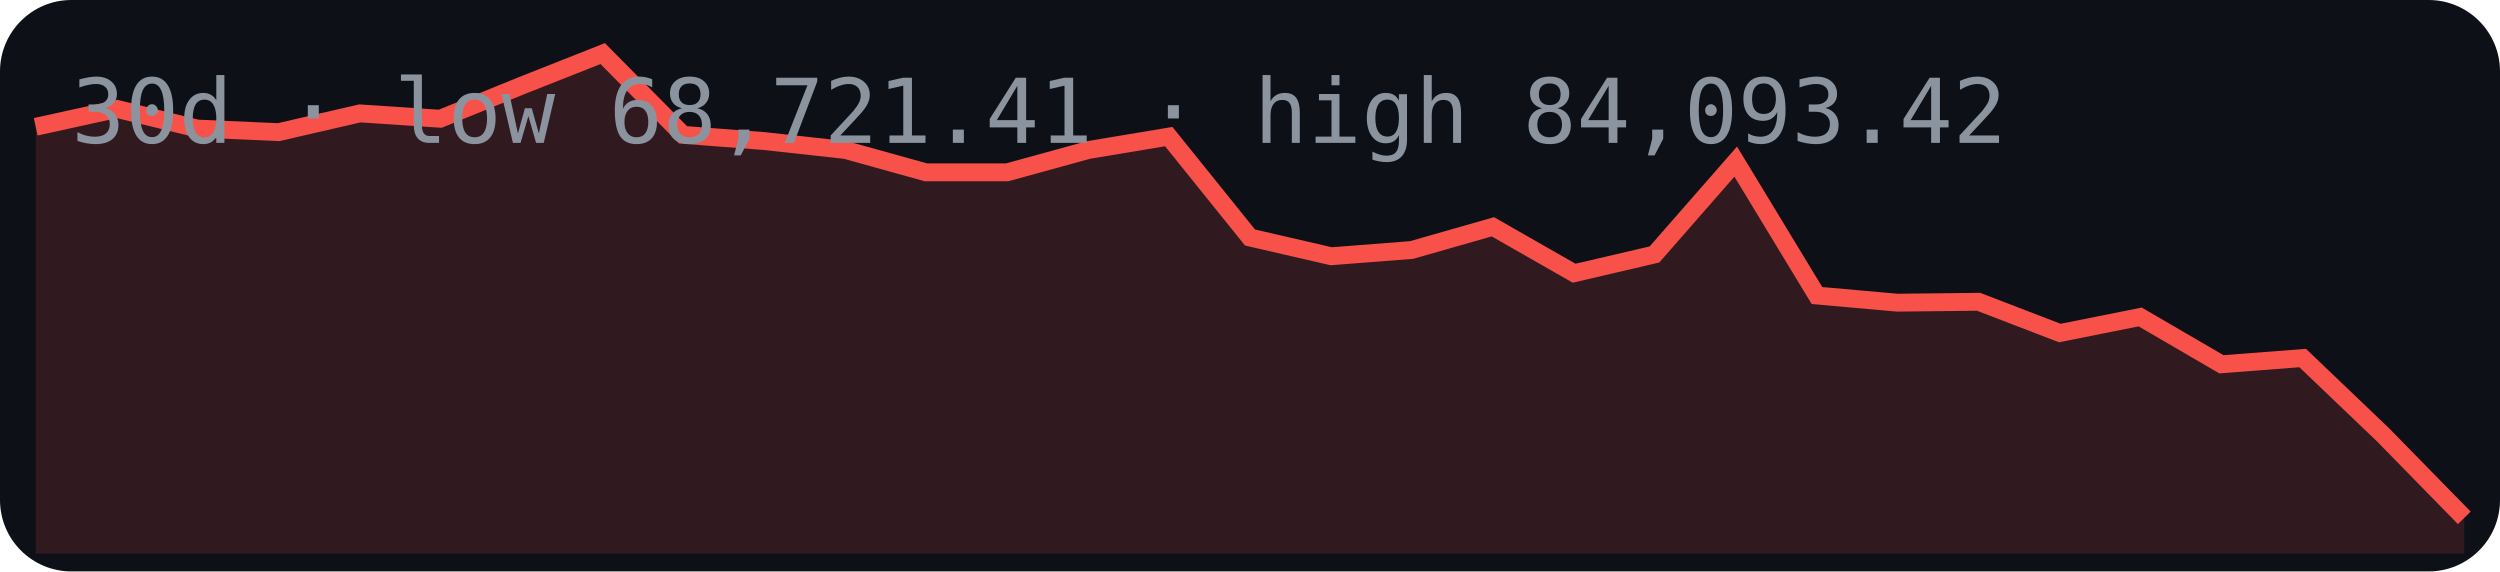
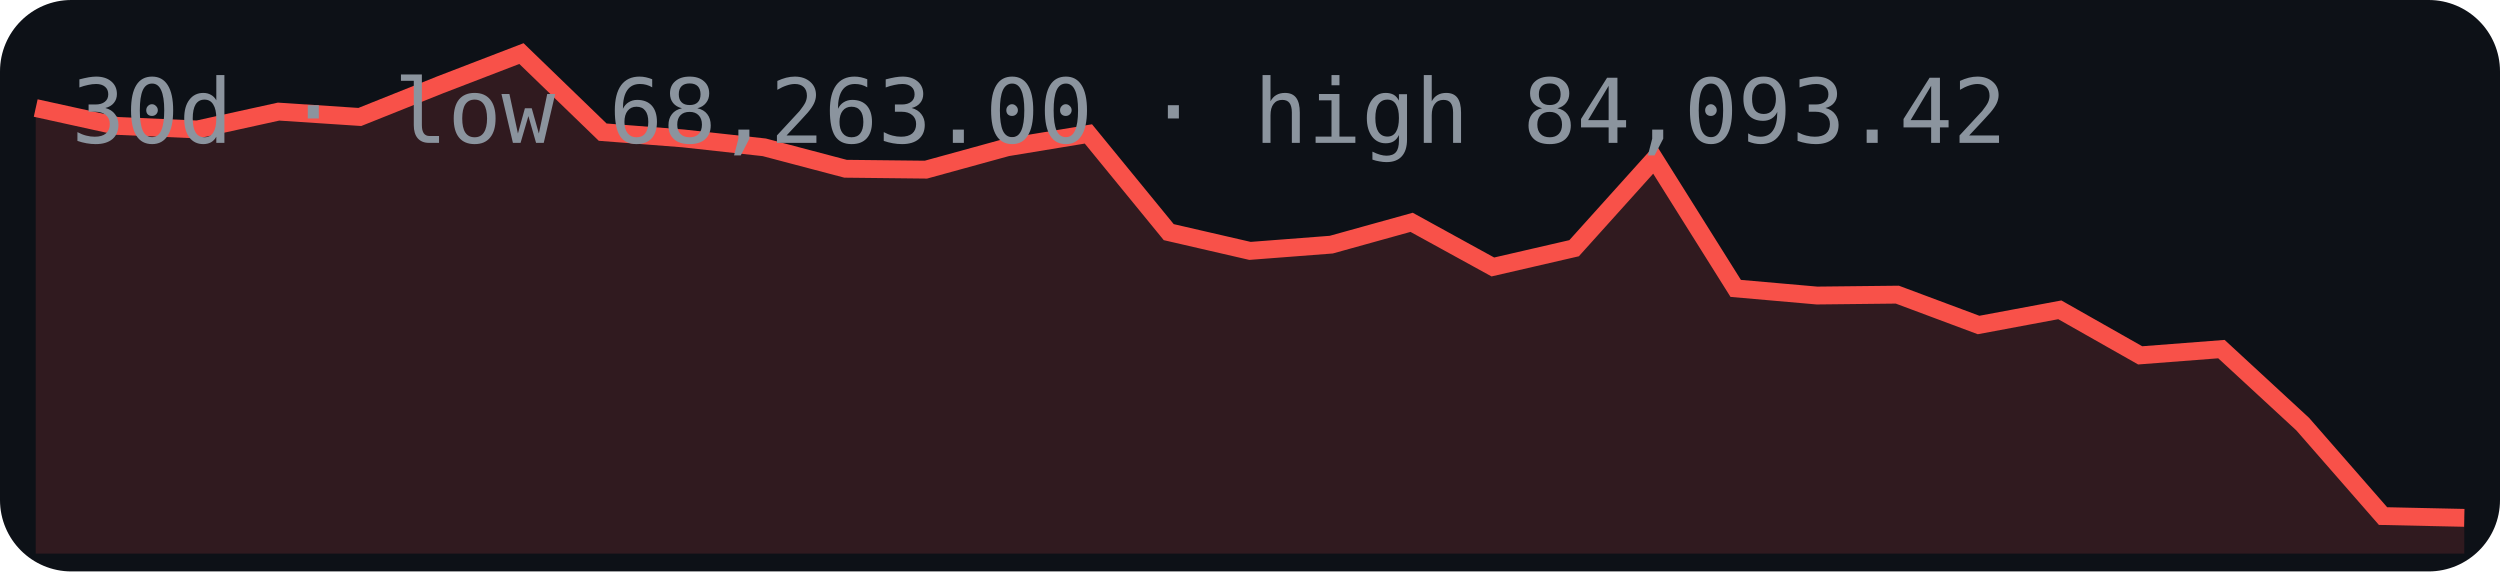
<svg xmlns="http://www.w3.org/2000/svg" width="280" height="64" viewBox="0 0 280 64">
  <rect width="280" height="64" rx="8" fill="#0d1117" />
-   <polygon points="4,62 4.0,14.2 13.1,12.2 22.1,14.4 31.2,14.8 40.3,12.7 49.3,13.3 58.4,9.6 67.5,6.0 76.5,15.1 85.6,15.8 94.7,16.8 103.7,19.3 112.8,19.3 121.9,16.8 130.9,15.3 140.0,26.6 149.1,28.7 158.1,28.0 167.2,25.4 176.3,30.6 185.3,28.5 194.4,18.1 203.5,33.1 212.5,33.9 221.6,33.8 230.7,37.3 239.7,35.5 248.8,40.8 257.9,40.1 266.9,48.7 276.0,58.0 276,62" fill="#f85149" opacity="0.15" />
-   <polyline points="4.0,14.2 13.1,12.2 22.1,14.4 31.2,14.8 40.3,12.7 49.3,13.3 58.4,9.6 67.5,6.0 76.5,15.1 85.6,15.8 94.7,16.8 103.7,19.3 112.8,19.3 121.9,16.8 130.9,15.3 140.0,26.6 149.1,28.7 158.1,28.0 167.2,25.4 176.3,30.6 185.3,28.5 194.4,18.1 203.5,33.1 212.5,33.9 221.6,33.8 230.7,37.3 239.7,35.5 248.8,40.8 257.9,40.1 266.9,48.7 276.0,58.0" fill="none" stroke="#f85149" stroke-width="2" />
-   <text x="8" y="16" font-family="monospace" font-size="10" fill="#8b949e">30d · low 68,721.41 · high 84,093.42</text>
+   <polygon points="4,62 4.0,12.1 13.1,14.1 22.1,14.5 31.2,12.5 40.3,13.1 49.3,9.5 58.4,6.0 67.5,14.8 76.5,15.5 85.6,16.5 94.7,18.9 103.7,19.0 112.8,16.5 121.9,15.0 130.9,26.0 140.0,28.1 149.1,27.4 158.1,24.9 167.2,29.9 176.3,27.8 185.3,17.8 194.4,32.3 203.5,33.1 212.5,33.0 221.6,36.4 230.7,34.7 239.7,39.8 248.8,39.1 257.9,47.5 266.9,57.8 276.0,58.0 276,62" fill="#f85149" opacity="0.15" />
+   <polyline points="4.0,12.1 13.1,14.1 22.1,14.5 31.2,12.5 40.3,13.1 49.3,9.5 58.4,6.0 67.5,14.8 76.5,15.5 85.6,16.5 94.7,18.9 103.7,19.0 112.8,16.5 121.9,15.0 130.9,26.0 140.0,28.1 149.1,27.4 158.1,24.9 167.2,29.9 176.3,27.8 185.3,17.8 194.4,32.3 203.5,33.1 212.5,33.0 221.6,36.4 230.7,34.7 239.7,39.8 248.8,39.1 257.9,47.5 266.9,57.8 276.0,58.0" fill="none" stroke="#f85149" stroke-width="2" />
+   <text x="8" y="16" font-family="monospace" font-size="10" fill="#8b949e">30d · low 68,263.00 · high 84,093.42</text>
</svg>
